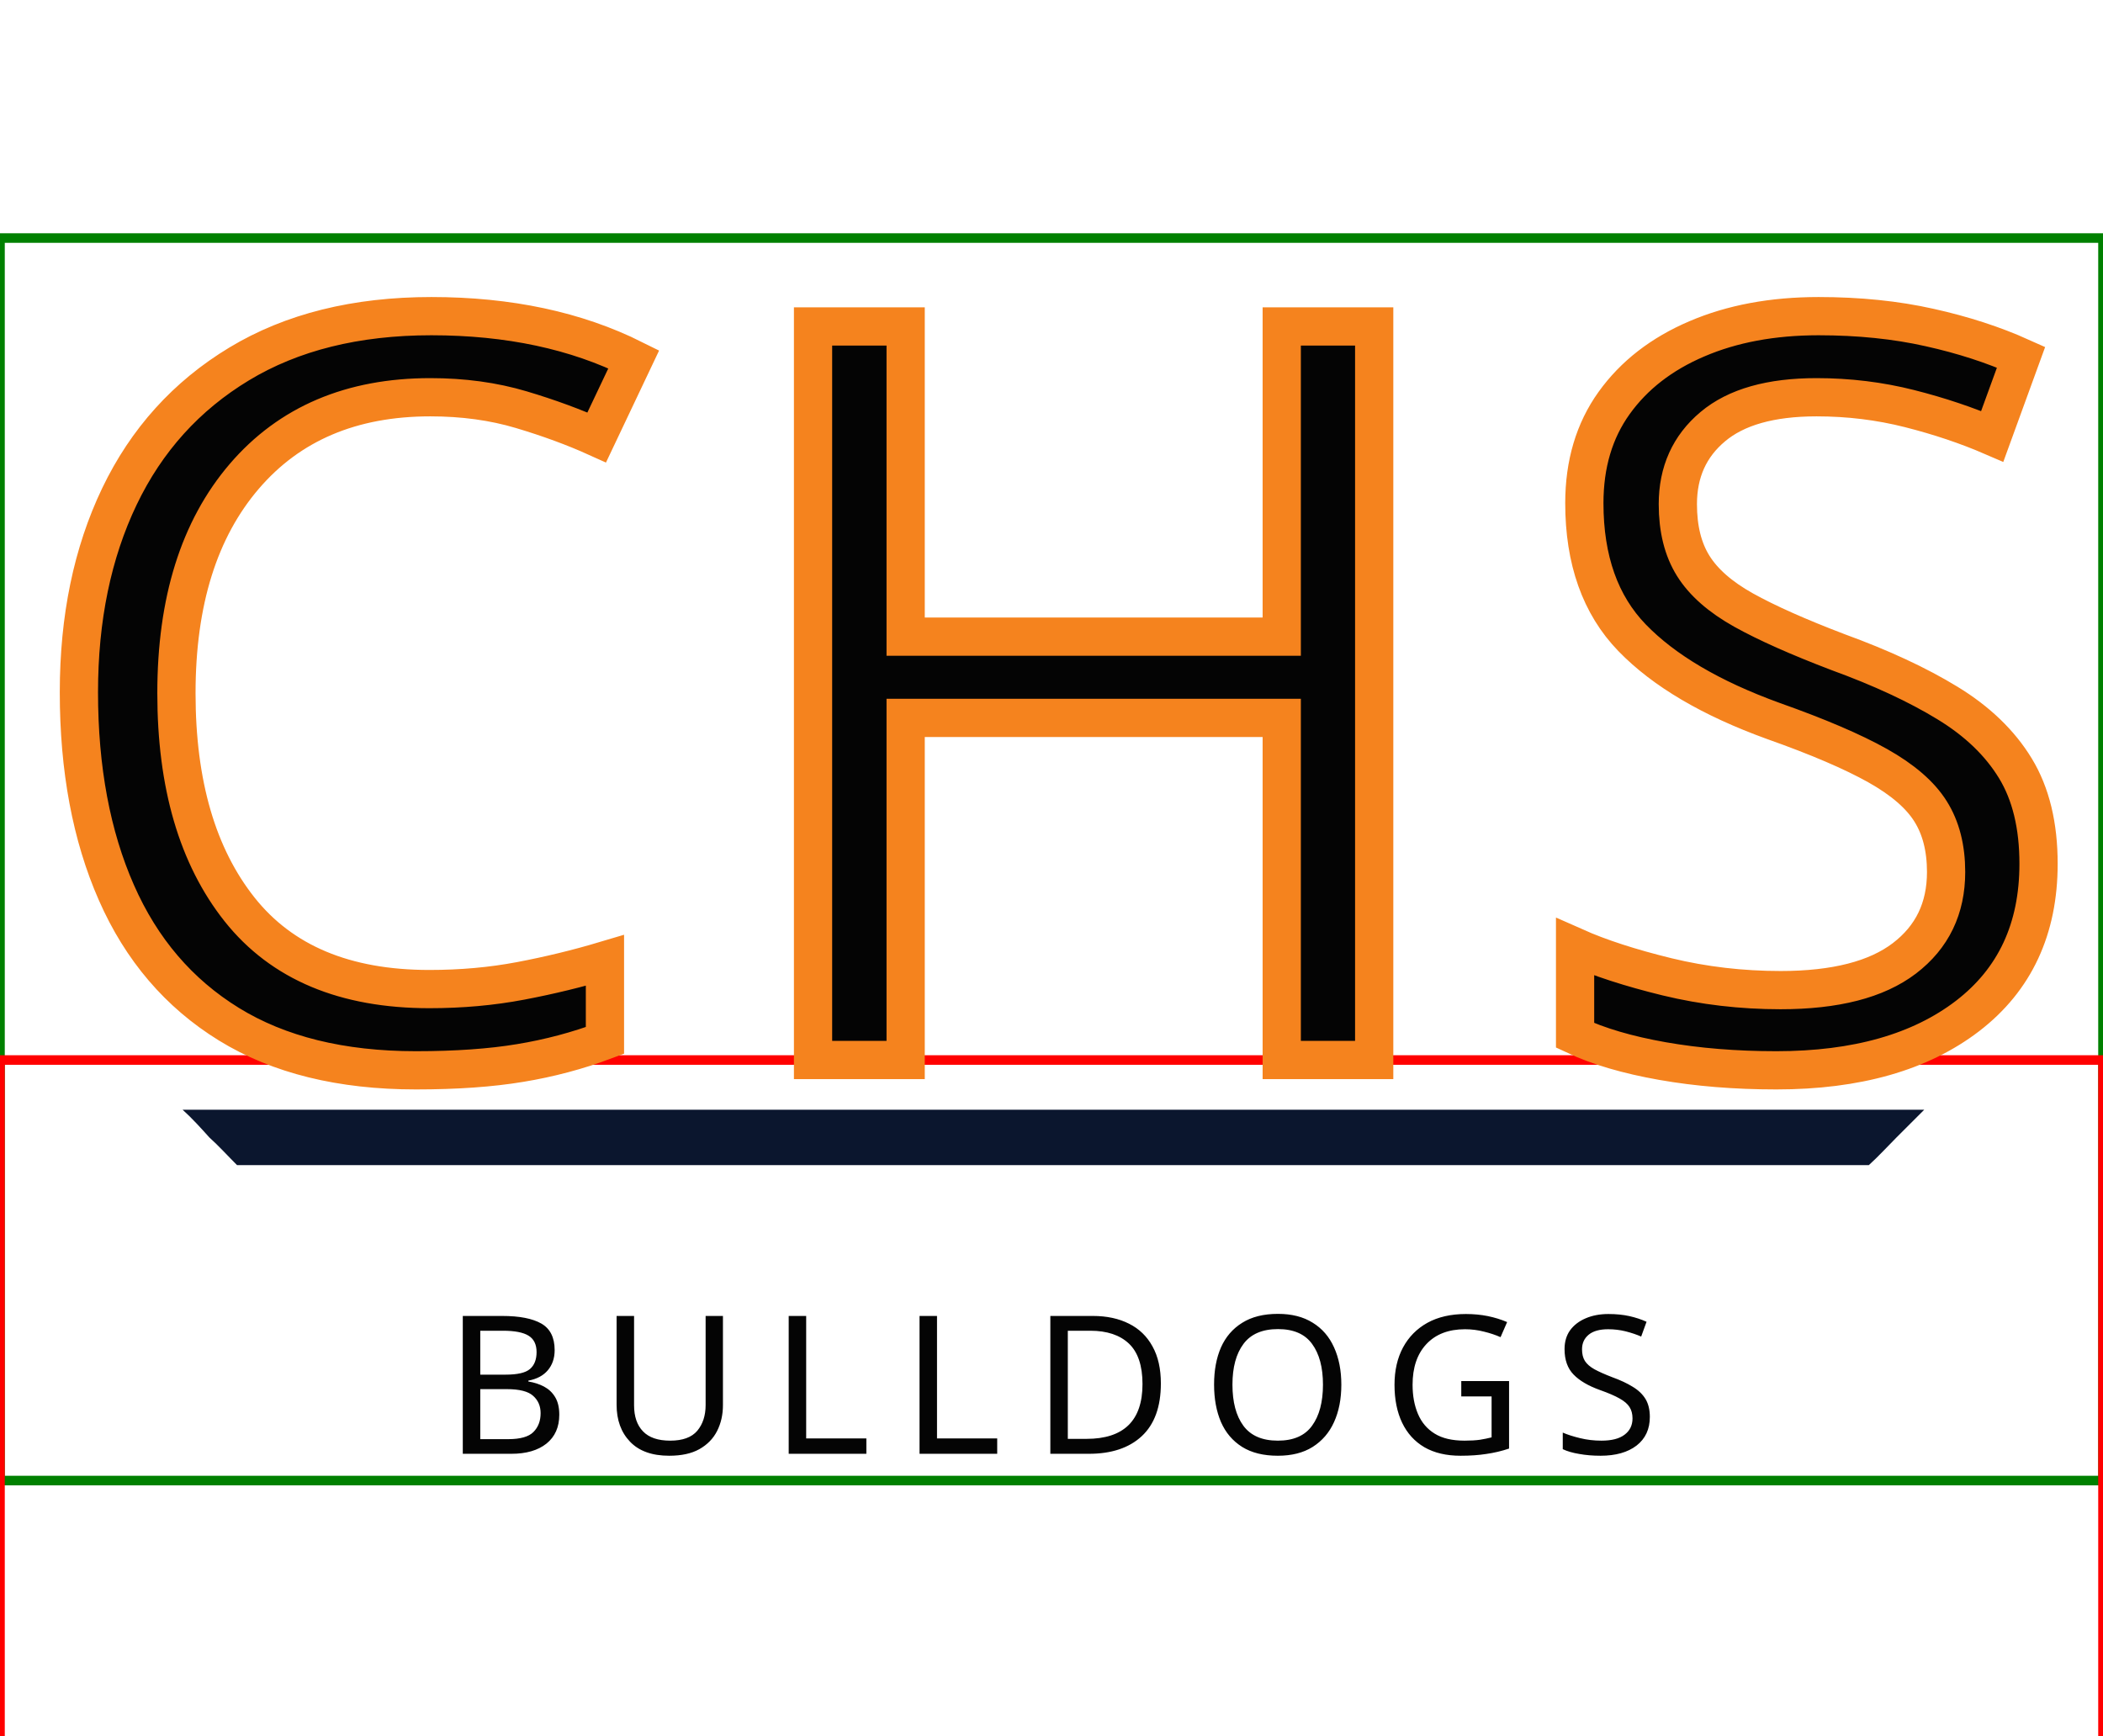
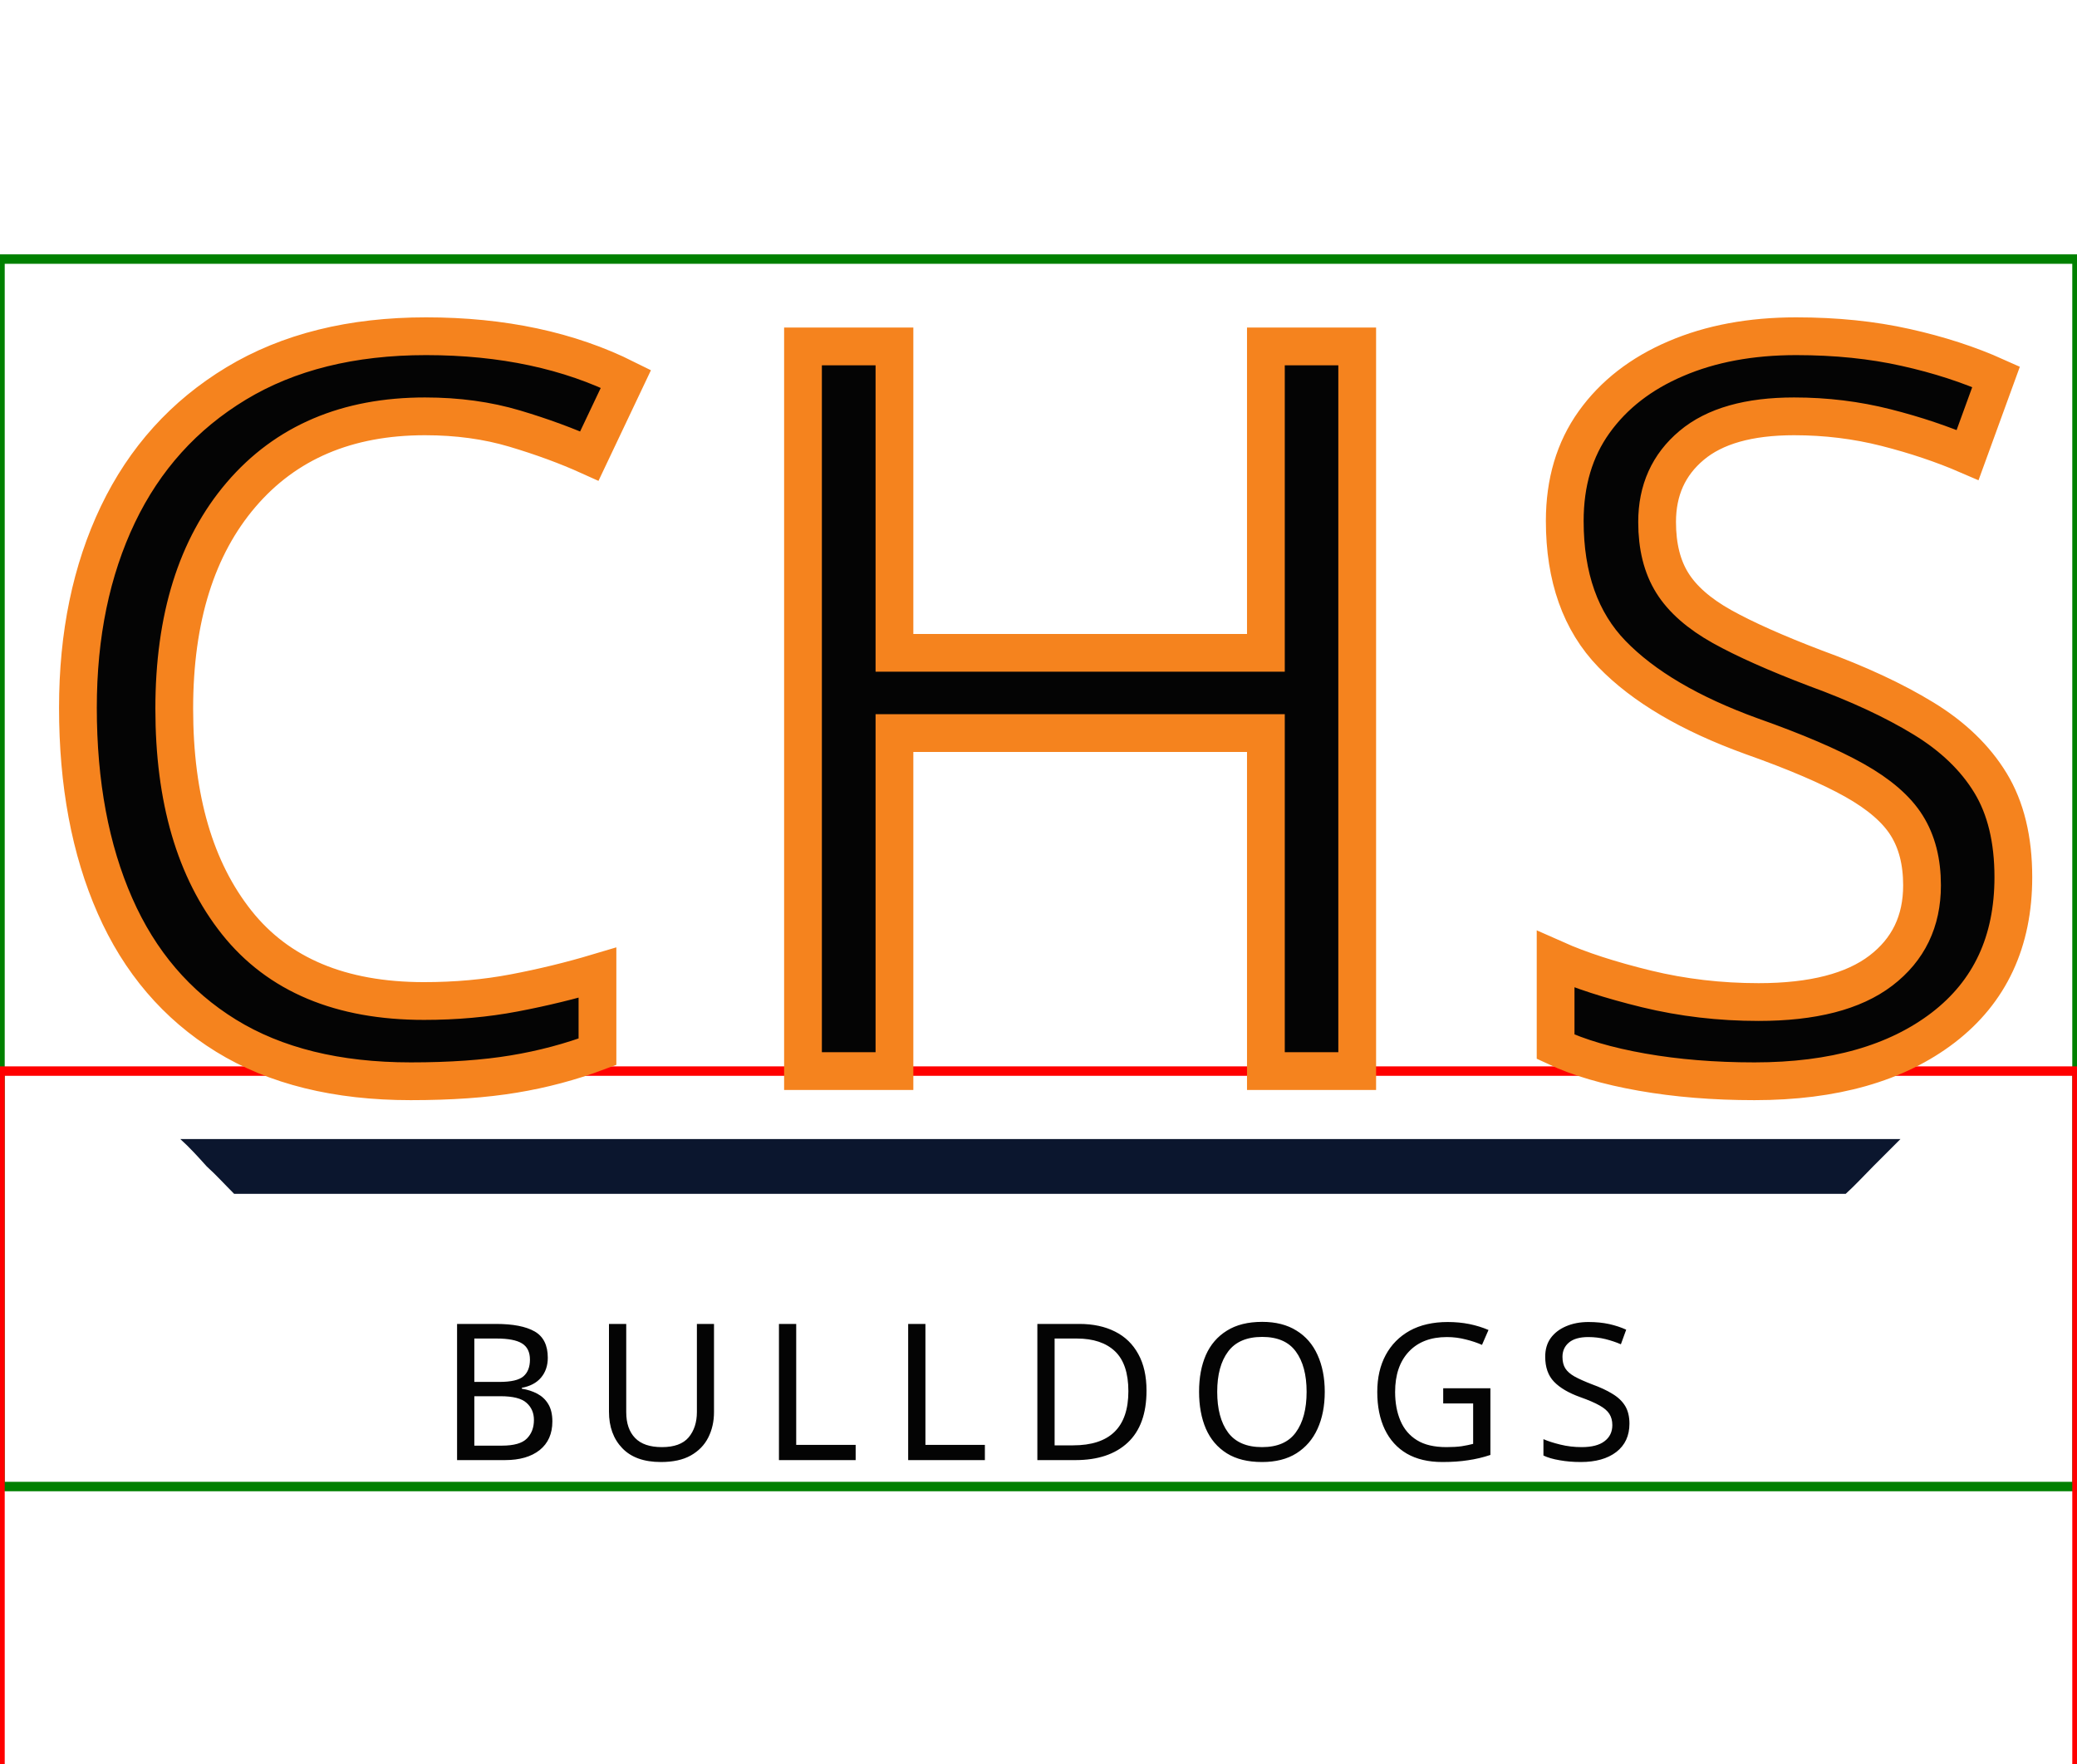
<svg xmlns="http://www.w3.org/2000/svg" version="1.1" id="layout" data-colorable="special_text" preserveAspectRatio="xMidYMid meet">
  <svg viewBox="0 0 220 130" y="3.5%" height="92%">
    <rect x="0" y="0" width="100%" height="100%" fill="none" stroke="green" />
    <defs>
      <style type="text/css">
                
			#layout svg {
					overflow: visible;
				}
				@font-face {
					font-family: 'pro_block';
						src:
						    url('http://richardsonsports.com/customizer/fonts/pro_block.ttf') format('truetype'),
						    url('http://richardsonsports.com/customizer/fonts/pro_block.woff2') format('woff2'),
						    url('http://richardsonsports.com/customizer/fonts/pro_block.woff') format('woff2');
						font-weight: regular;
					}
				@font-face {
					    font-family: 'plain';
					    src: 
							url('http://richardsoncap.magentostaging.com/customizer/fonts/plain.woff2') format('woff2'),
							url('http://richardsoncap.magentostaging.com/customizer/fonts/plain.woff') format('woff2');
					    font-weight: normal;
					    font-style: normal;
					}

            </style>
    </defs>
-     <svg id="graphic-1" class="draggable" viewBox="0 0 215 20" y="90px" height="20px" version="1.1" preserveAspectRatio="xMidYMid meet" xml:space="preserve" data-colorable="mascot">
+     <svg id="graphic-1" class="draggable" viewBox="0 0 215 20" y="92px" height="20px" version="1.1" preserveAspectRatio="xMidYMid meet" xml:space="preserve" data-colorable="mascot">
      <path id="color-1" class="drag-target color-1" fill="#0B162E" d="M16.6,1.2c30.4,0,60.8,0,91.1,0s60.8,0,91.1,0c-1,1-2,2-2.9,2.9s-1.9,2-2.9,2.9c-28.5,0-57,0-85.4,0c-28.4,0-56.8,0-85.3,0c-1-1-1.9-2-2.9-2.9C18.5,3.1,17.6,2.1,16.6,1.2L16.6,1.2z" />
    </svg>
-     <svg id="main_text-wrapper" class="draggable" y="86" height="95px" preserveAspectRatio="xMidYMin meet">
+     <svg id="main_text-wrapper" class="draggable" y="86" height="100px" preserveAspectRatio="xMidYMin meet">
      <rect x="0" y="0" width="100%" height="100%" fill="none" stroke="red" />
      <text id="main_text" data-name="main_text" data-text-max="10" class="main_text text drag-target scalable" x="50%" text-anchor="middle" stroke-width="4" stroke="#F5831E" font-family="pro_block" font-size="107.5" data-font-max="107.6" fill="#040404" letter-spacing="5">CHS</text>
    </svg>
-     <svg id="bottom_text-wrapper" class="draggable" y="127.2" height="25px" preserveAspectRatio="xMidYMin meet">
+     <svg id="bottom_text-wrapper" class="draggable" y="127.2" height="24px" preserveAspectRatio="xMidYMin meet">
      <text id="bottom_text" data-name="bottom_text" data-text-max="10" class="bottom_text text drag-target scalable" x="50%" text-anchor="middle" stroke-width="0" stroke="#040404" fill="#040404" font-family="plain" font-size="20.2px" data-font-max="20.2" letter-spacing="3.1">BULLDOGS</text>
    </svg>
  </svg>
</svg>
